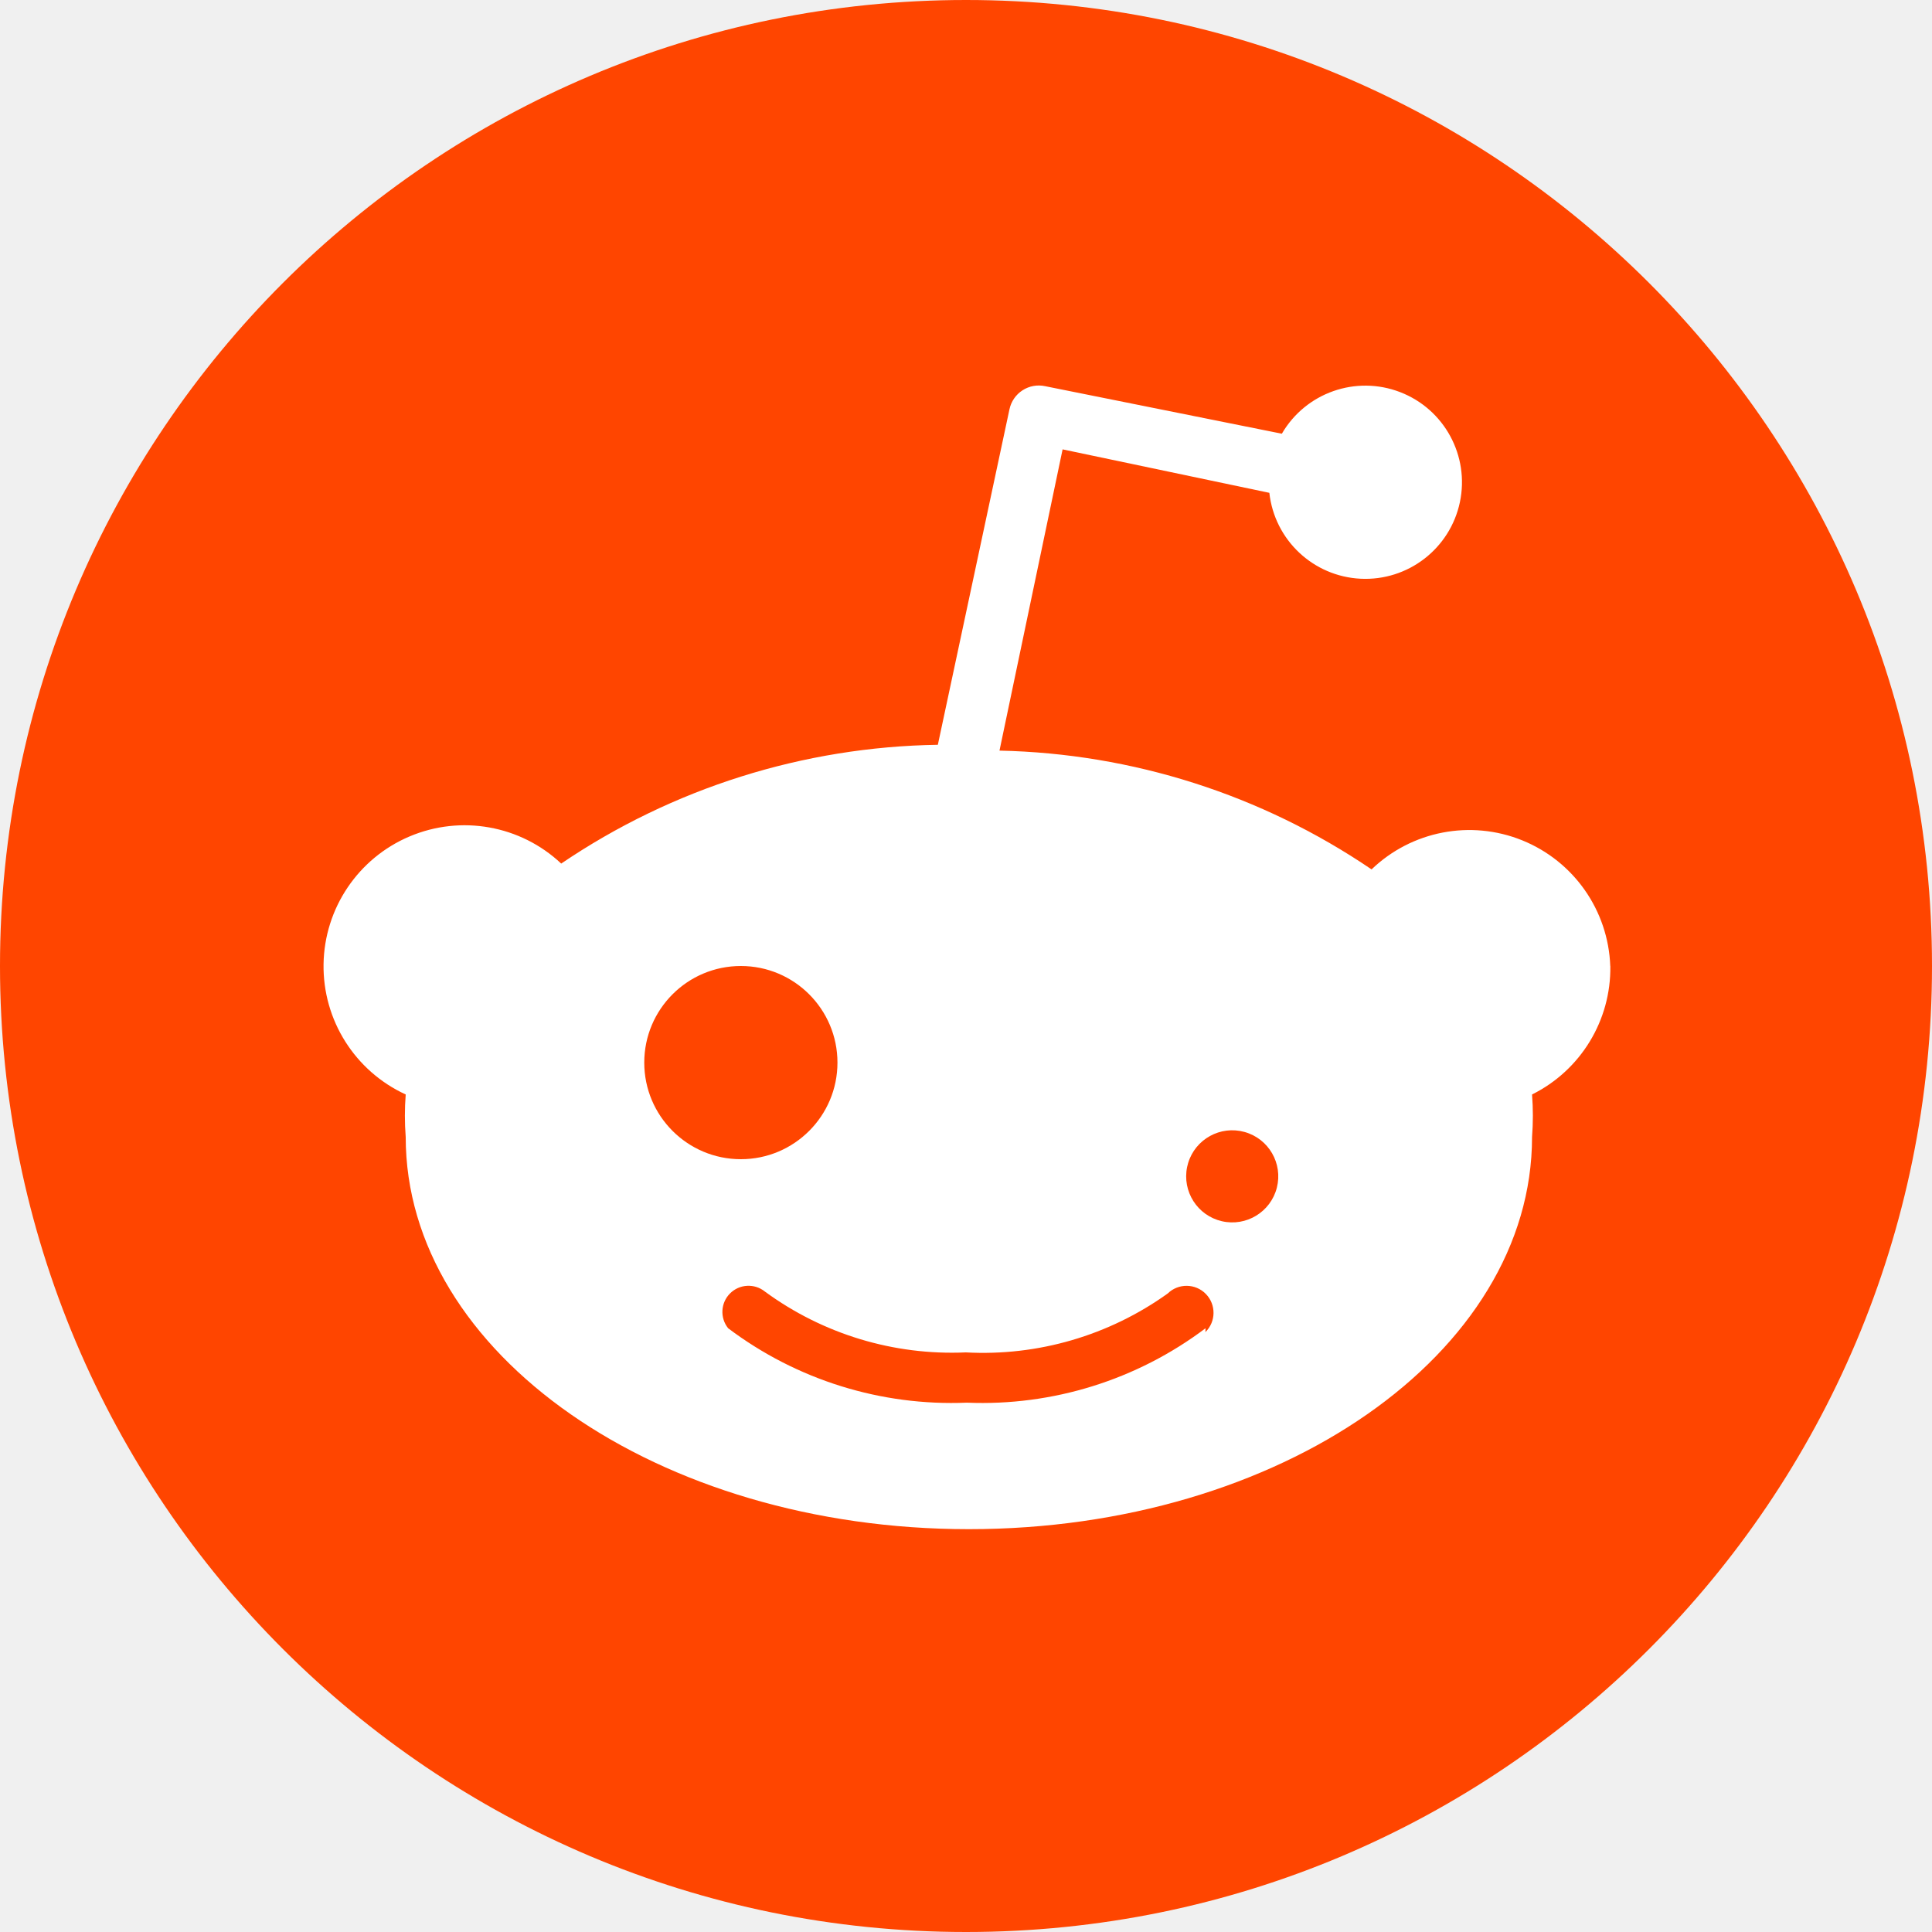
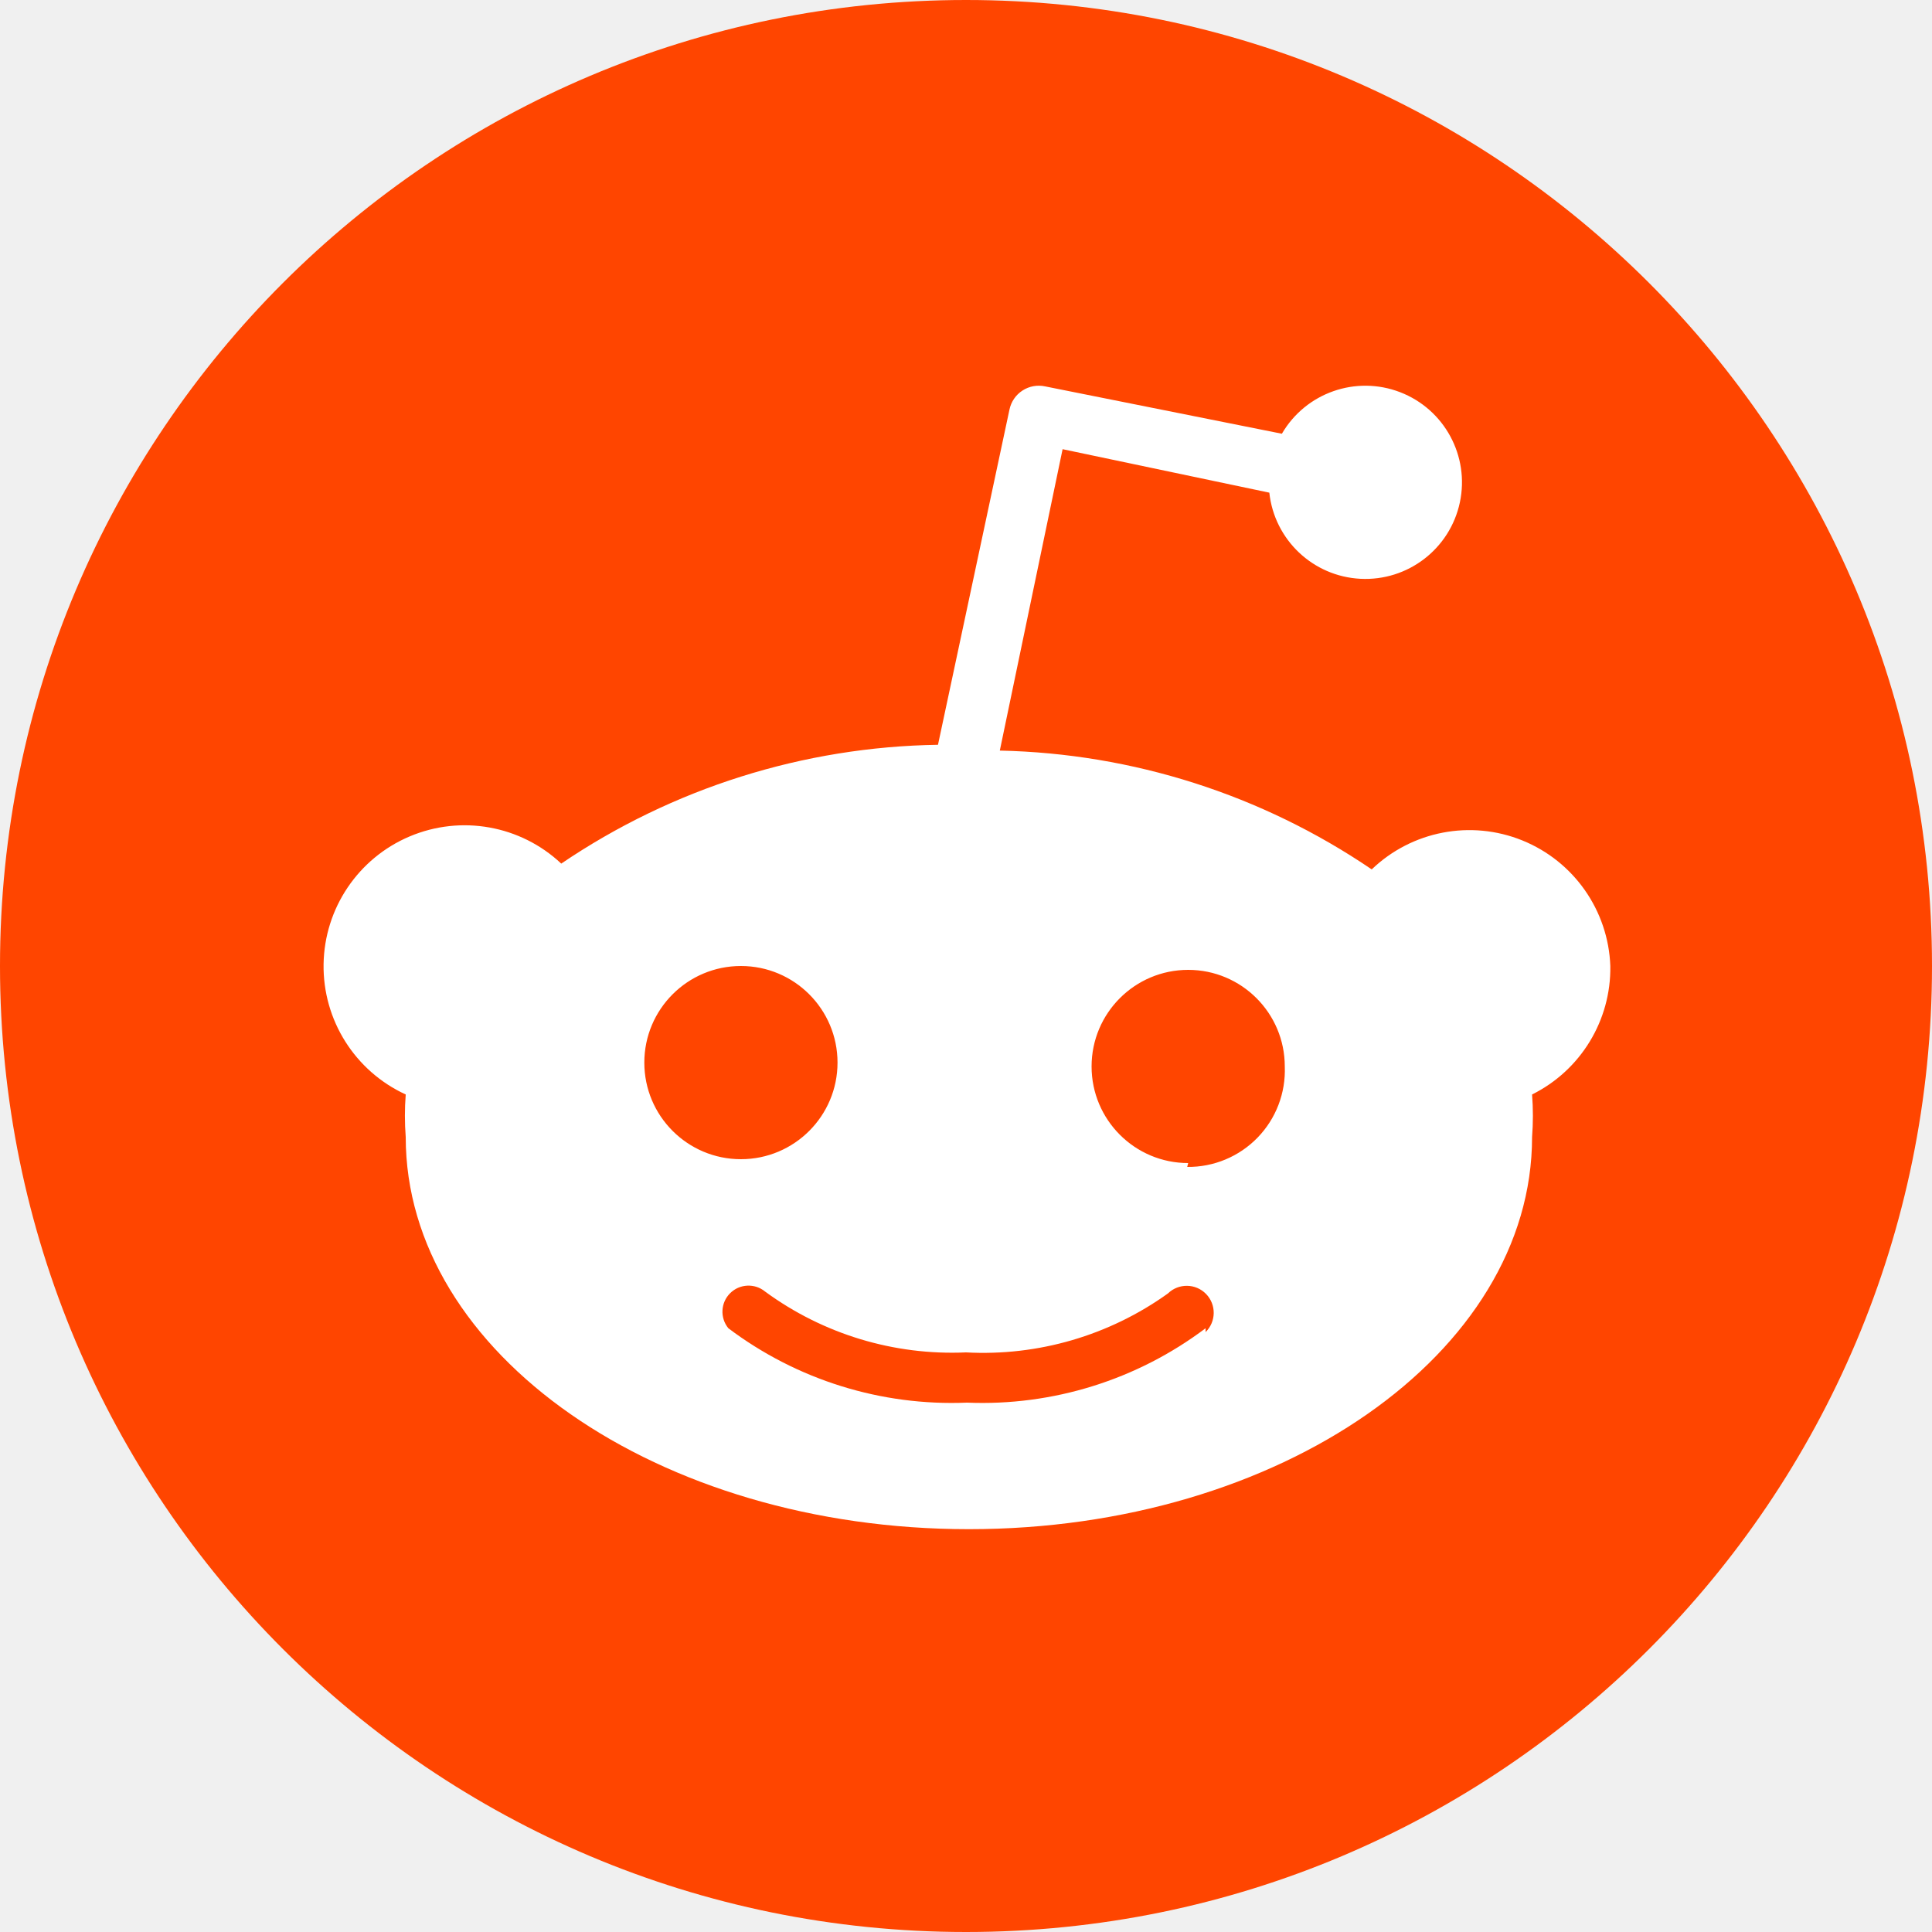
- <svg xmlns="http://www.w3.org/2000/svg" width="27.52" height="27.52" viewBox="0 0 27.52 27.52">
-   <g transform="translate(2823.833 -20405.008)">
-     <g transform="translate(-2823.833 20405.008)">
-       <circle cx="13.76" cy="13.76" r="13.76" fill="#ff4500" />
-       <path d="M21.678,12.259a2.009,2.009,0,0,0-3.4-1.376,9.8,9.8,0,0,0-5.3-1.692L13.877,4.9l2.945.619A1.376,1.376,0,1,0,17,4.677L13.629,4a.427.427,0,0,0-.509.33L12.1,9.108A9.825,9.825,0,0,0,6.735,10.8,2.009,2.009,0,1,0,4.52,14.089a3.949,3.949,0,0,0,0,.605c0,3.082,3.591,5.587,8.022,5.587s8.022-2.5,8.022-5.587a3.948,3.948,0,0,0,0-.605,2.009,2.009,0,0,0,1.115-1.83ZM7.918,13.635a1.376,1.376,0,1,1,1.376,1.376A1.376,1.376,0,0,1,7.918,13.635Zm7.995,3.784a5.284,5.284,0,0,1-3.4,1.06,5.284,5.284,0,0,1-3.4-1.06.372.372,0,0,1,.523-.523,4.5,4.5,0,0,0,2.862.867,4.513,4.513,0,0,0,2.876-.839.384.384,0,0,1,.537.55Zm-.248-2.353a.656.656,0,1,1-.014.055Z" transform="translate(1.259 1.501)" fill="#fff" />
-     </g>
+ <svg xmlns="http://www.w3.org/2000/svg" viewBox="0 0 20 20" class="_1O4jTk-dZ-VIxsCuYB6OR8">
+   <g>
+     <circle fill="#FF4500" cx="10" cy="10" r="10" />
+     <path fill="#FFF" d="M16.67,10A1.46,1.46,0,0,0,14.2,9a7.12,7.12,0,0,0-3.85-1.23L11,4.65,13.14,5.1a1,1,0,1,0,.13-0.61L10.82,4a0.31,0.31,0,0,0-.37.24L9.71,7.71a7.14,7.14,0,0,0-3.9,1.23A1.46,1.46,0,1,0,4.2,11.33a2.87,2.87,0,0,0,0,.44c0,2.24,2.61,4.06,5.83,4.06s5.83-1.82,5.83-4.06a2.87,2.87,0,0,0,0-.44A1.46,1.46,0,0,0,16.67,10Zm-10,1a1,1,0,1,1,1,1A1,1,0,0,1,6.67,11Zm5.81,2.75a3.84,3.84,0,0,1-2.47.77,3.84,3.84,0,0,1-2.47-.77,0.27,0.27,0,0,1,.38-0.38A3.27,3.27,0,0,0,10,14a3.28,3.28,0,0,0,2.09-.61A0.27,0.27,0,1,1,12.48,13.79Zm-0.18-1.71a1,1,0,1,1,1-1A1,1,0,0,1,12.29,12.08Z" />
  </g>
</svg>
